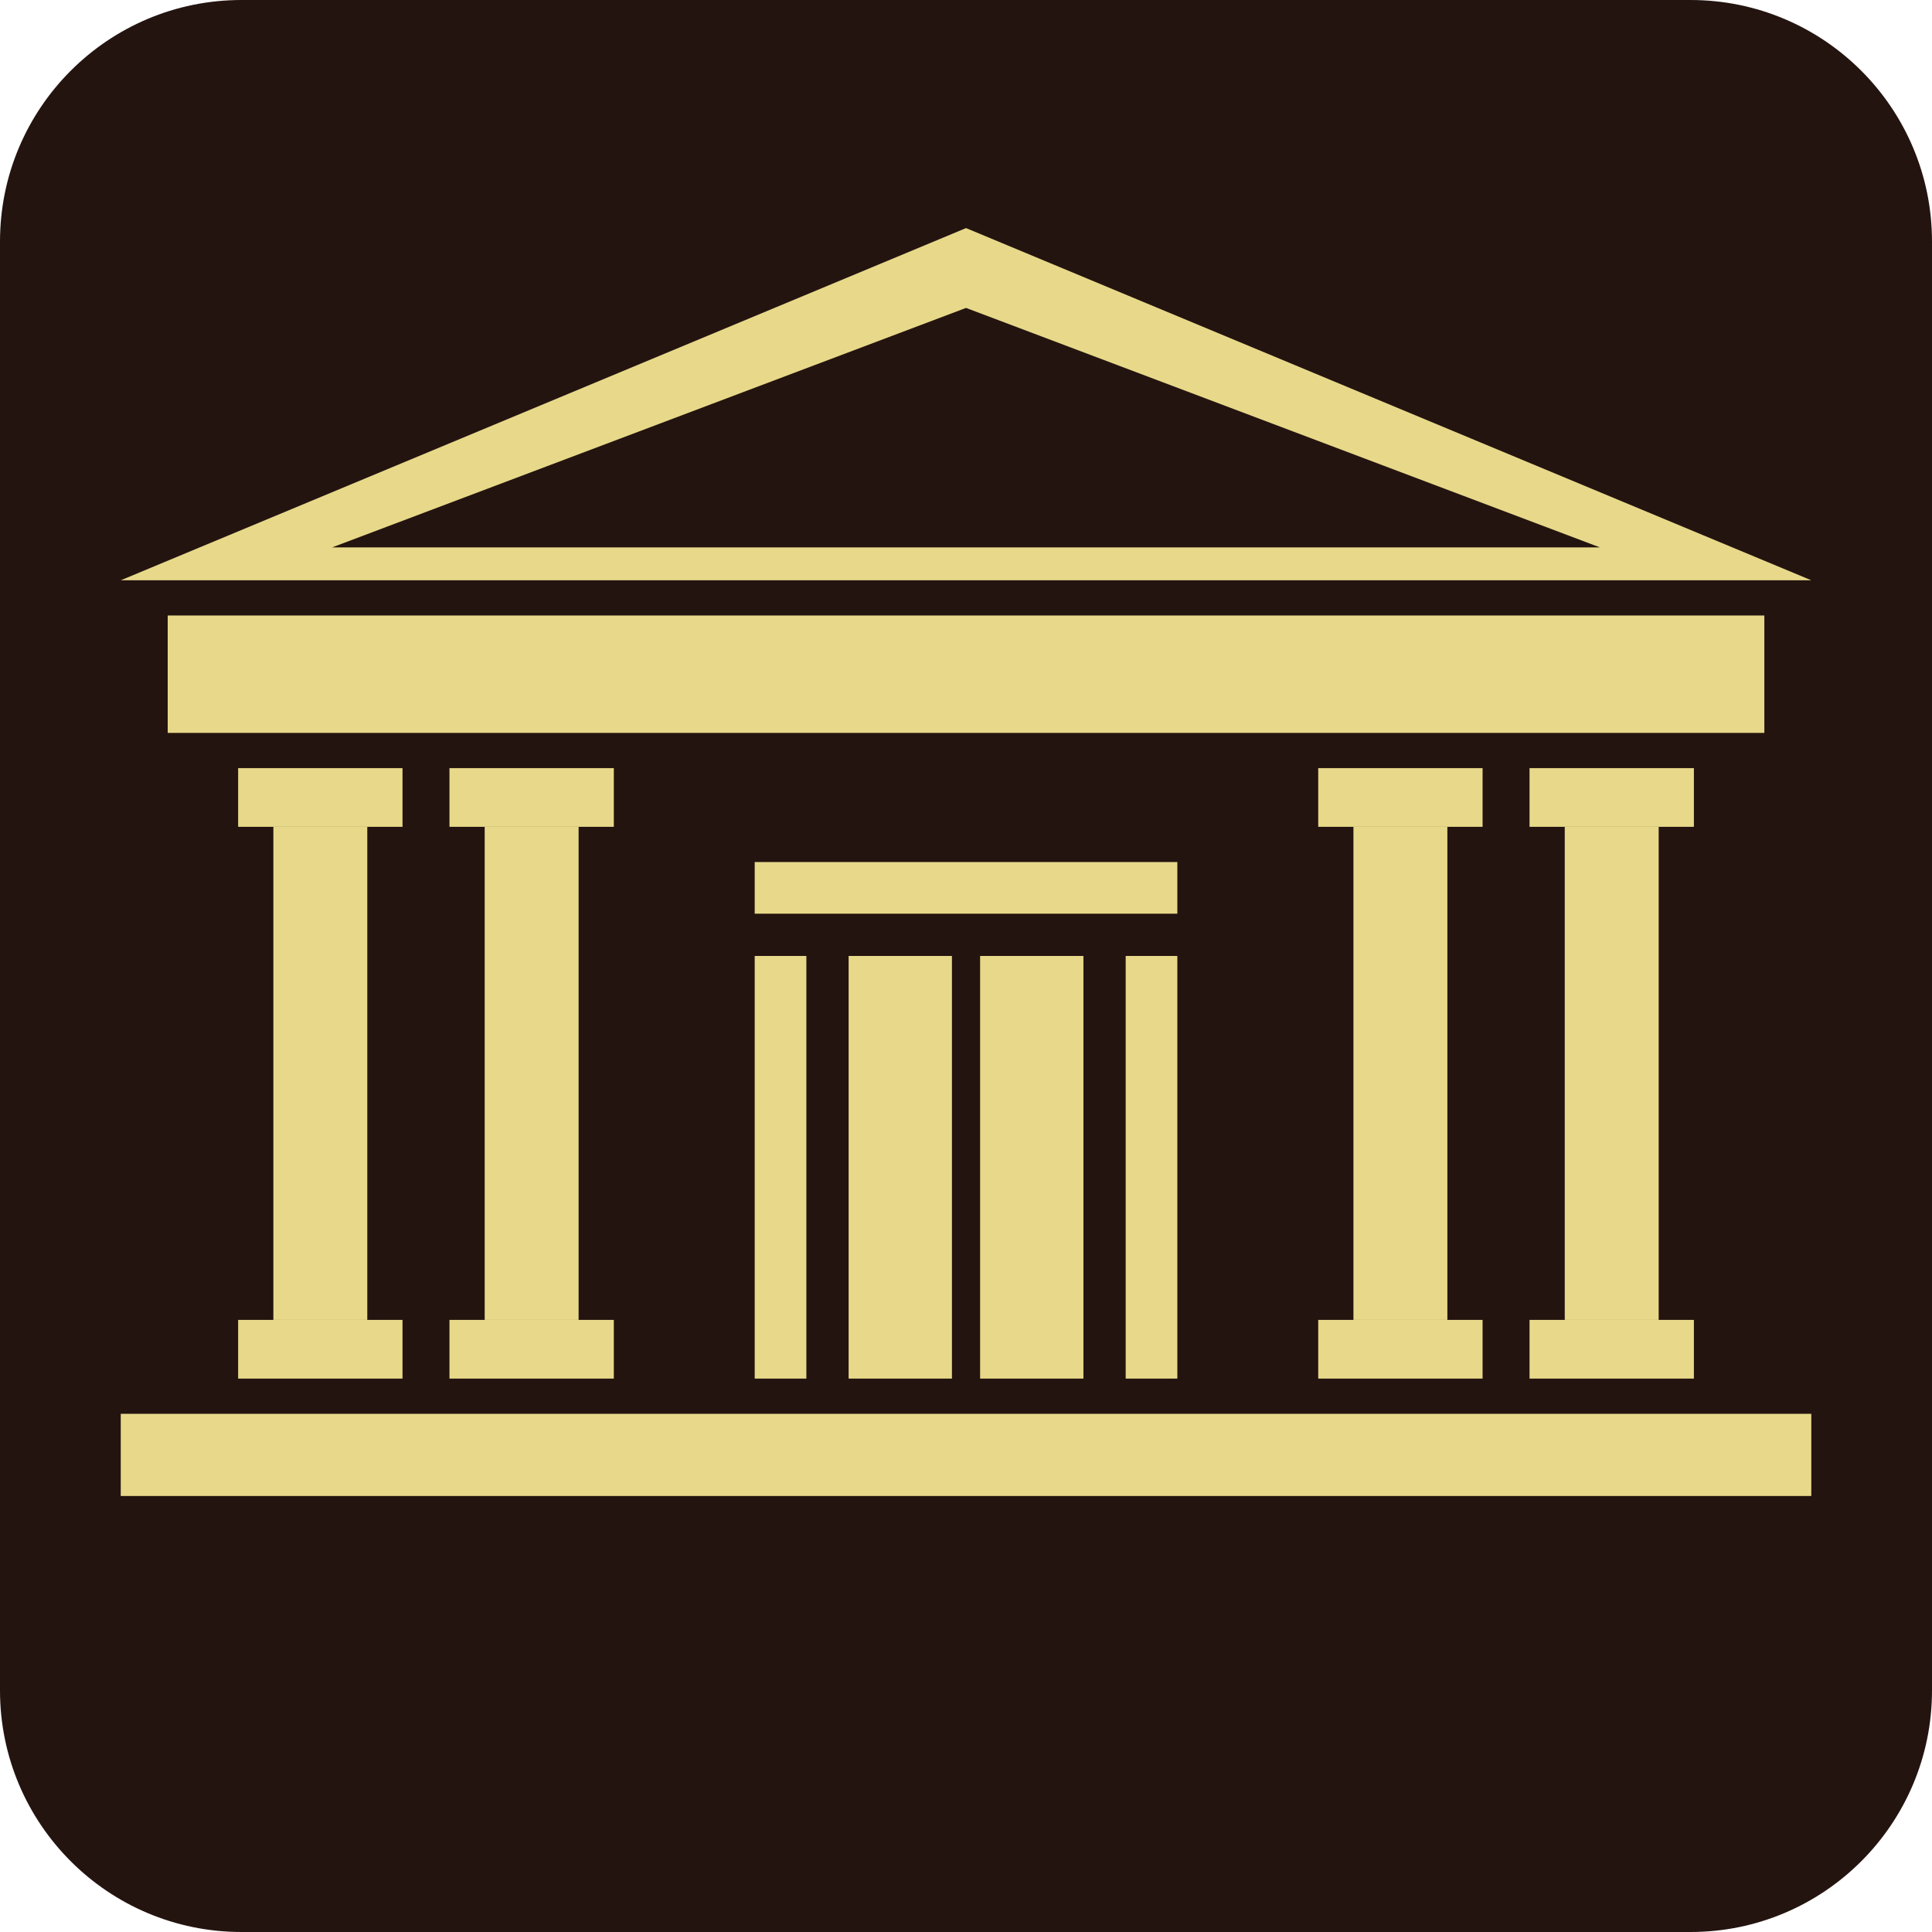
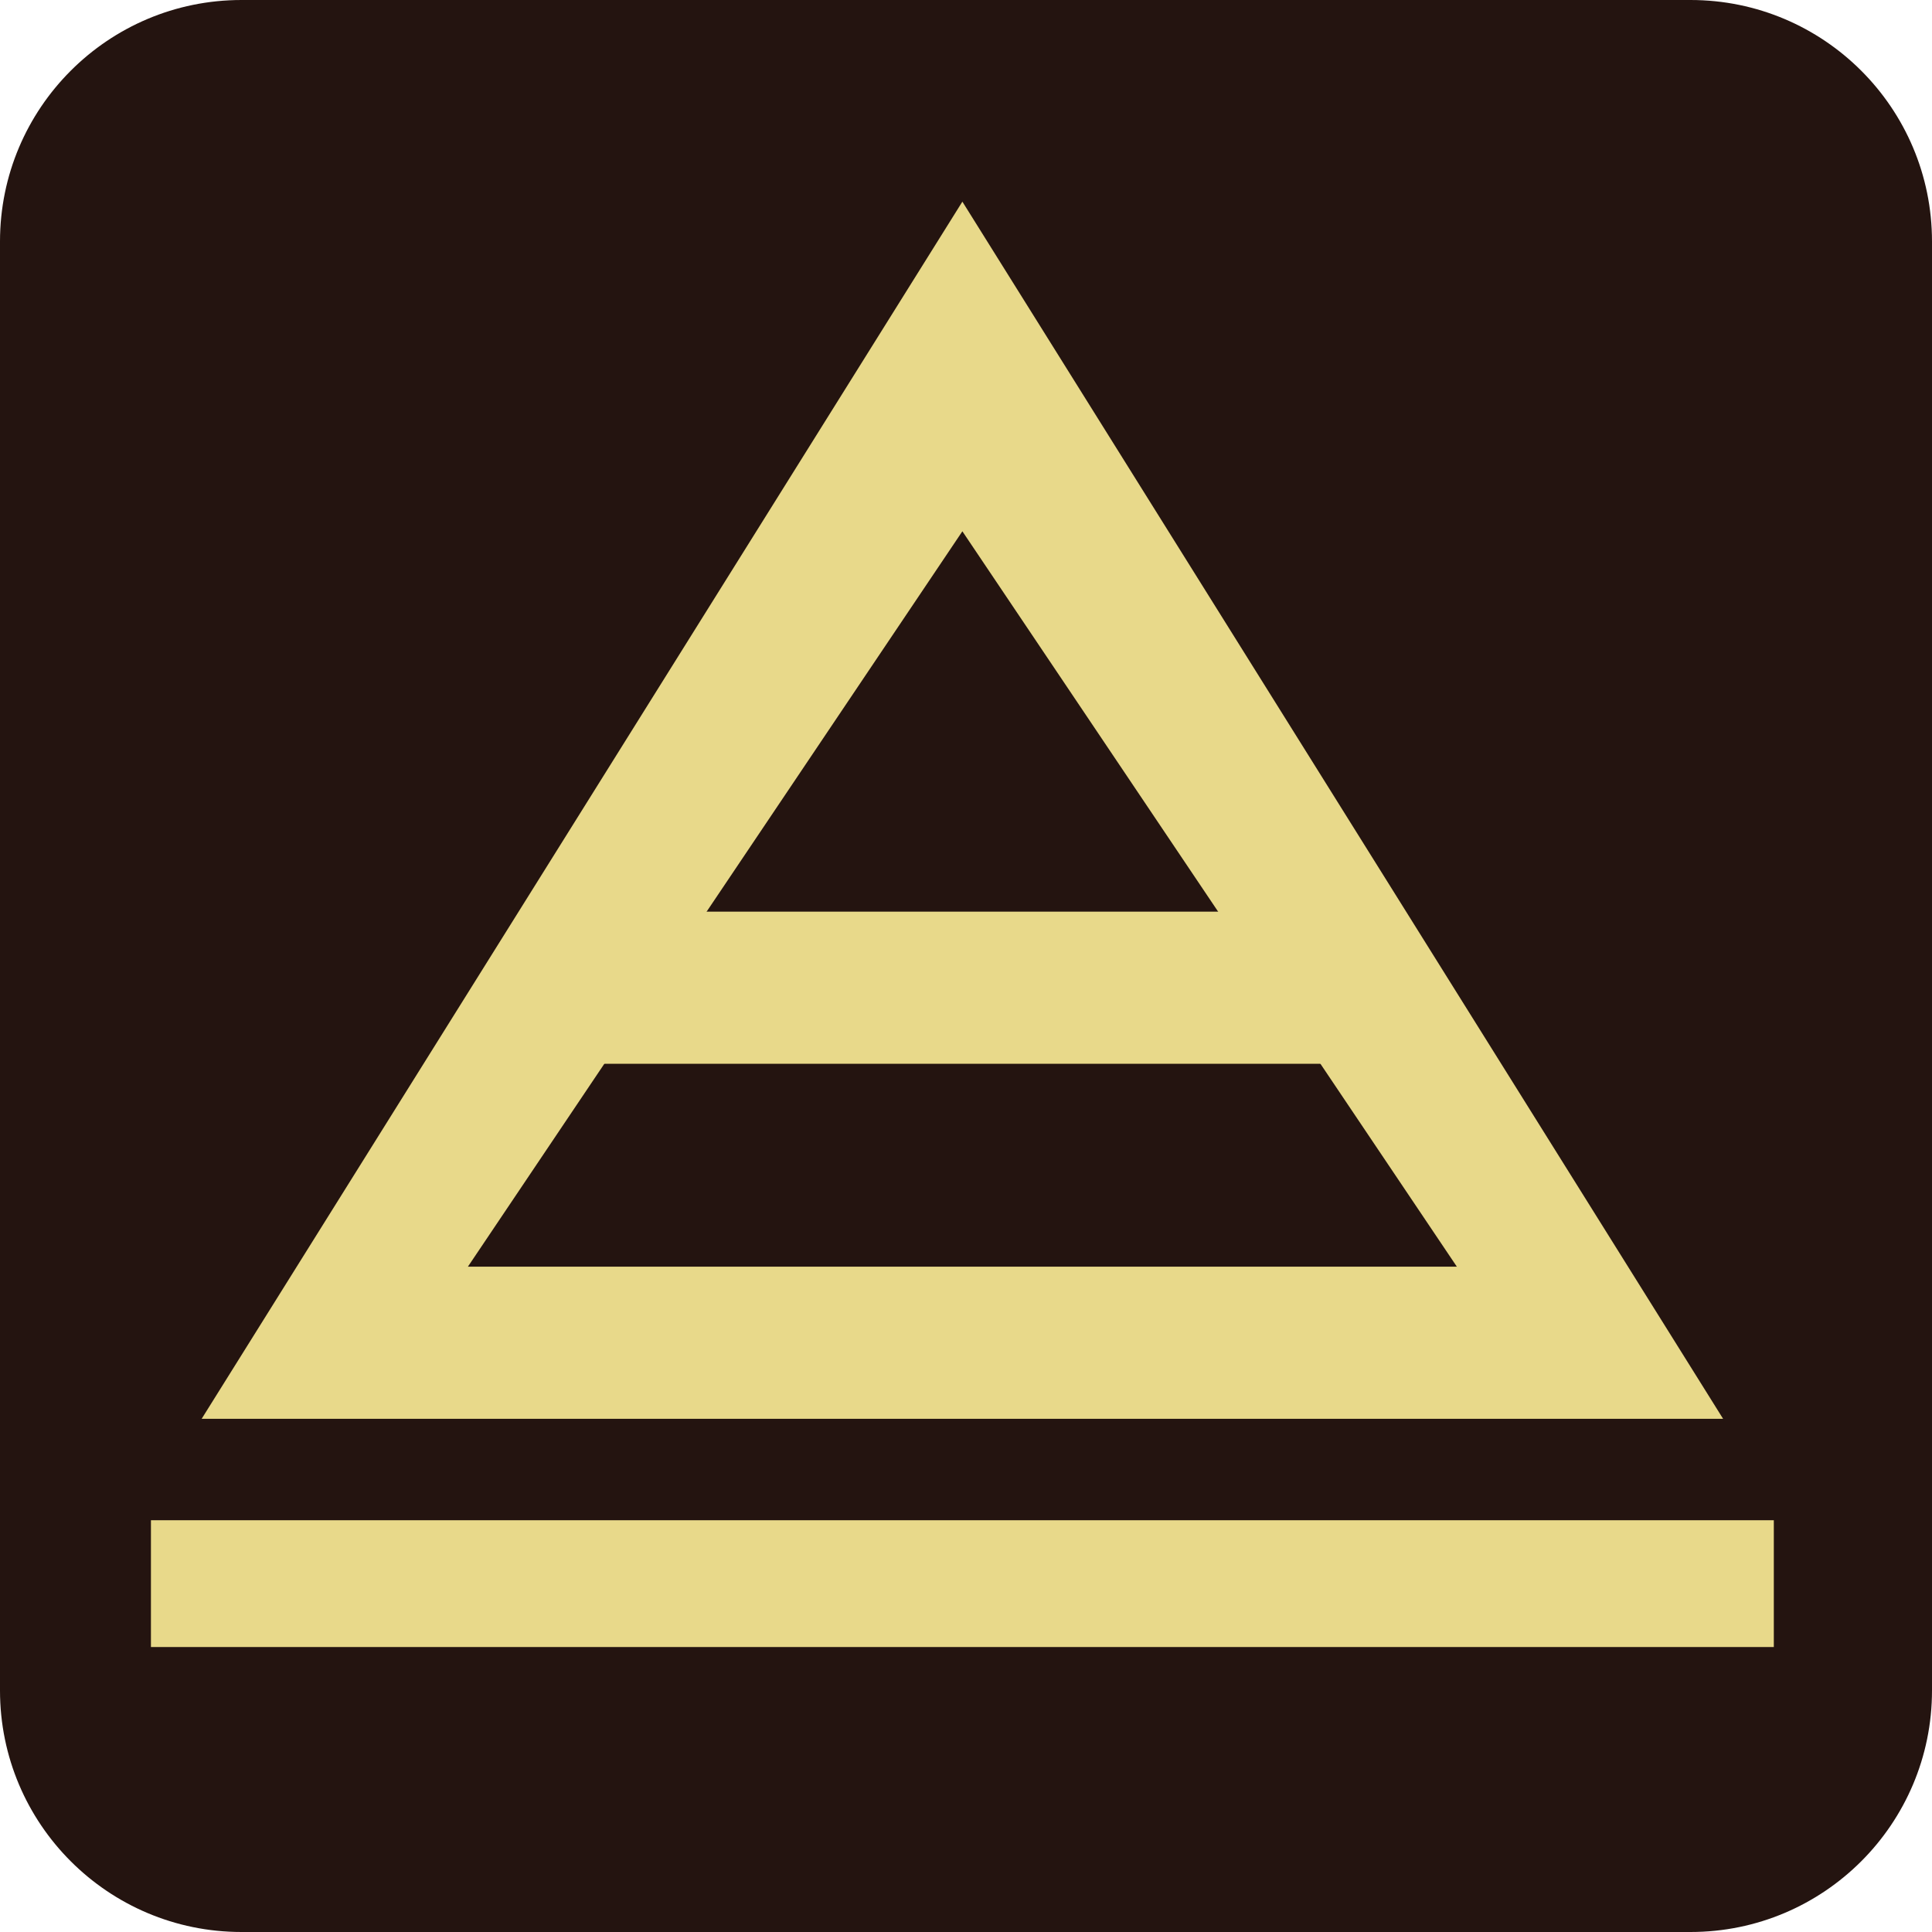
<svg xmlns="http://www.w3.org/2000/svg" viewBox="0 0 64 64">
  <rect width="64" height="64" rx="8" fill="#241410" />
-   <g fill="#e8d98a" transform="translate(4 6) scale(0.7778)">
-     <path fill-rule="evenodd" d="M0 17 L36 2 L72 17 Z M9 15.6 L36 5.4 L63 15.6 Z" />
-     <rect x="2" y="18.5" width="68" height="5" />
-     <rect x="5" y="25" width="7" height="2.5" />
-     <rect x="6.5" y="27.5" width="4" height="21" />
-     <rect x="5" y="48.5" width="7" height="2.5" />
-     <rect x="14" y="25" width="7" height="2.5" />
-     <rect x="15.5" y="27.5" width="4" height="21" />
-     <rect x="14" y="48.5" width="7" height="2.5" />
-     <rect x="51" y="25" width="7" height="2.5" />
-     <rect x="52.5" y="27.5" width="4" height="21" />
-     <rect x="51" y="48.5" width="7" height="2.5" />
-     <rect x="60" y="25" width="7" height="2.5" />
-     <rect x="61.5" y="27.5" width="4" height="21" />
-     <rect x="60" y="48.5" width="7" height="2.5" />
-     <rect x="27" y="29" width="18" height="2.2" />
-     <rect x="27" y="33" width="2.2" height="18" />
-     <rect x="42.8" y="33" width="2.2" height="18" />
-     <rect x="31" y="33" width="4.4" height="18" />
-     <rect x="36.6" y="33" width="4.4" height="18" />
-     <rect x="0" y="52.5" width="72" height="3.5" />
+   <g fill="#e8d98a" transform="translate(5 5) scale(0.84)">
+     <path fill-rule="evenodd" d="M32 2 L62 50 L2 50 Z M32 15 L51.5 44 L12.5 44 Z" />
+     <path d="M21.5 30 L42.5 30 L46.5 36 L17.5 36 Z" />
+     <rect x="0" y="54" width="64" height="5" />
  </g>
</svg>
